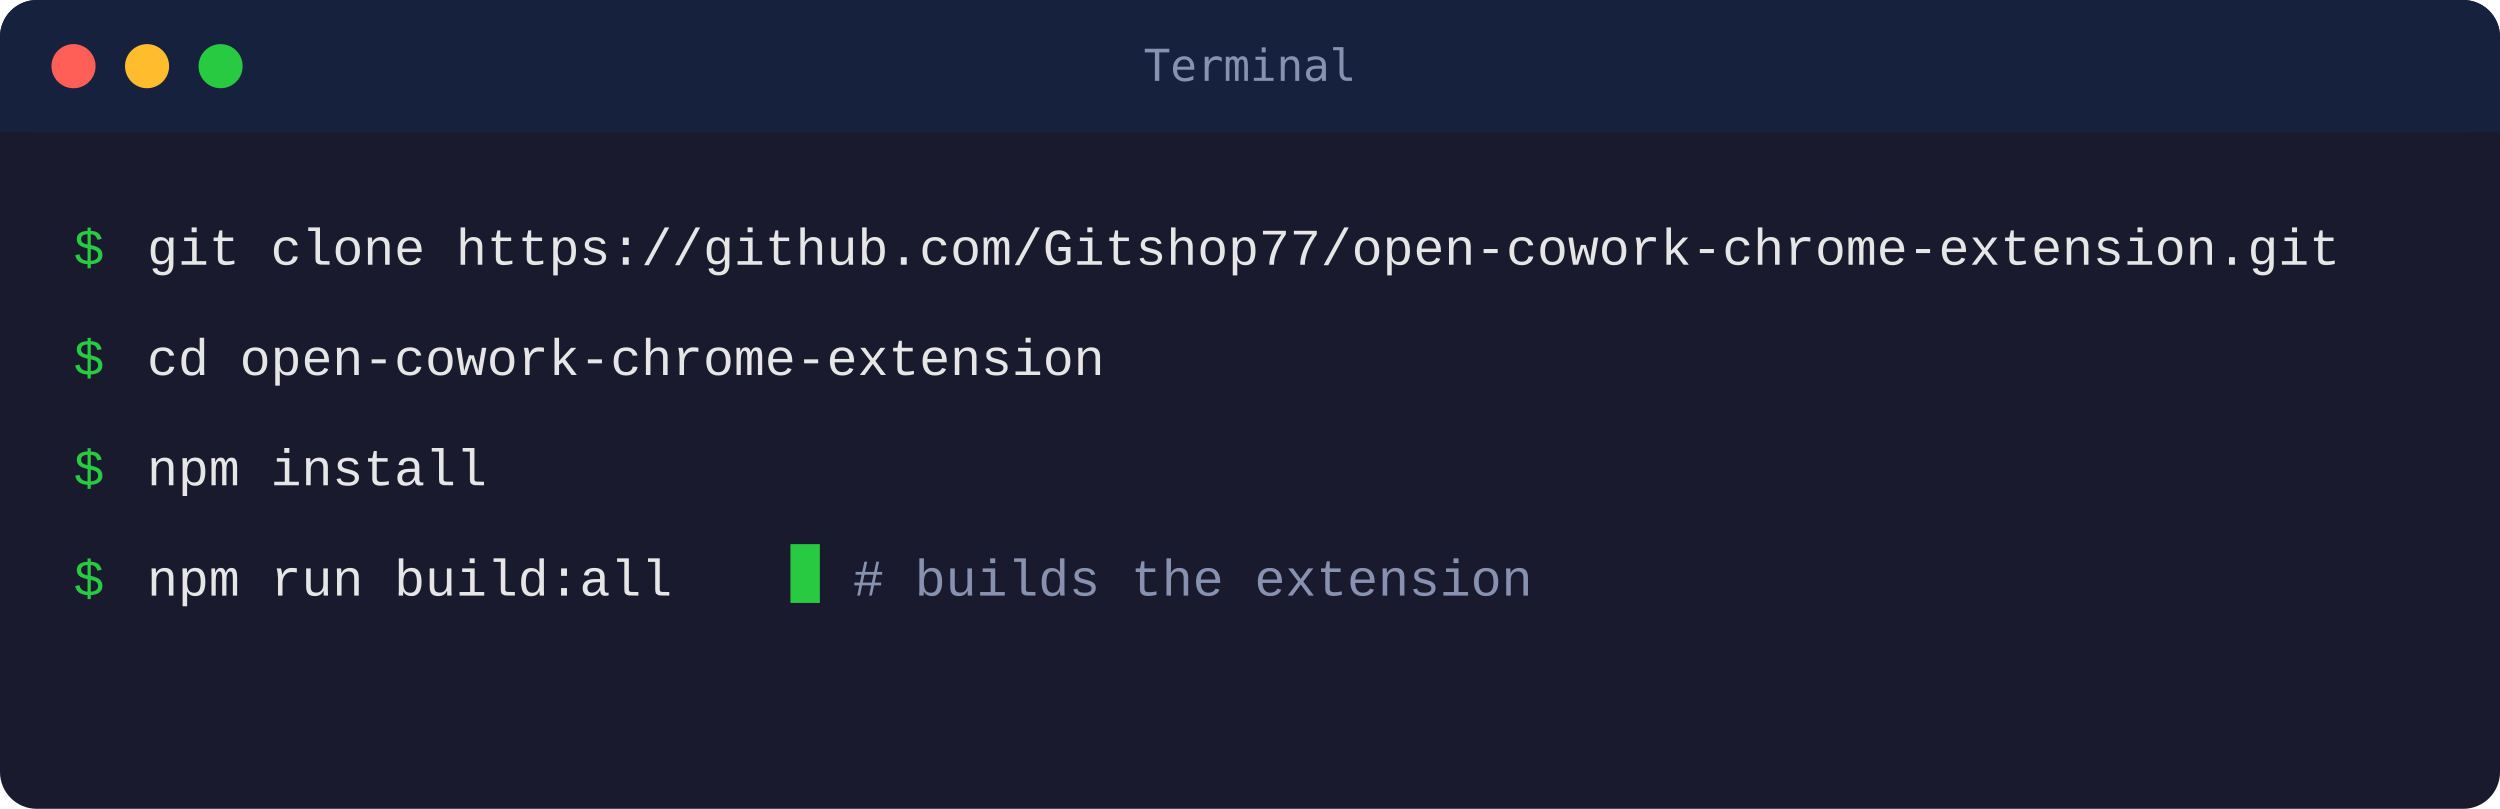
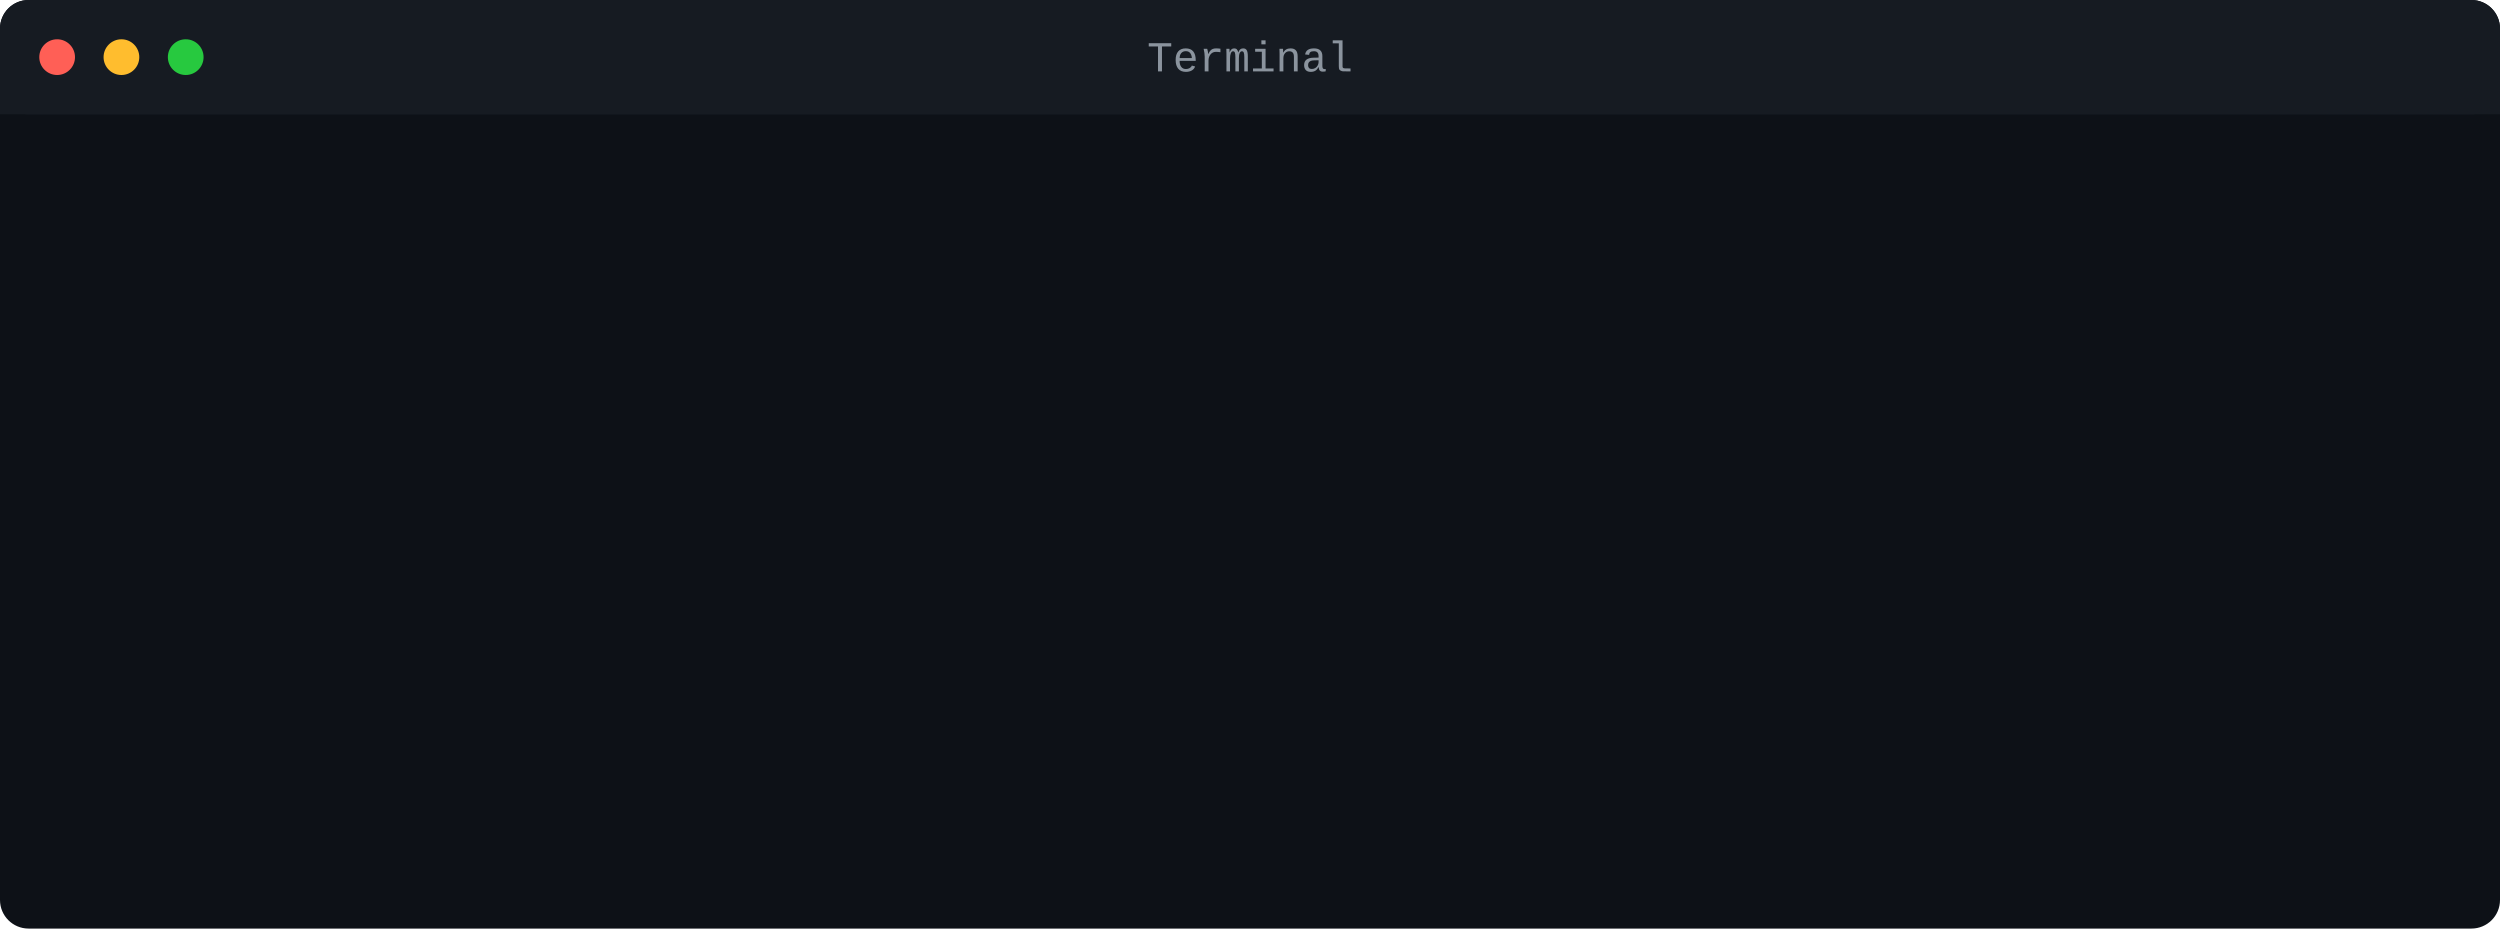
- <svg xmlns="http://www.w3.org/2000/svg" viewBox="0 0 680 220" width="680" height="220">
-   <defs>
-     <clipPath id="screen">
-       <rect x="0" y="0" width="680" height="220" rx="10" />
-     </clipPath>
-   </defs>
-   <g clip-path="url(#screen)">
-     <rect width="680" height="220" rx="10" fill="#1a1a2e" />
-     <rect width="680" height="36" rx="10" fill="#16213e" />
-     <rect y="10" width="680" height="26" fill="#16213e" />
-     <circle cx="20" cy="18" r="6" fill="#ff5f57" />
-     <circle cx="40" cy="18" r="6" fill="#ffbd2e" />
-     <circle cx="60" cy="18" r="6" fill="#28ca41" />
-     <text x="340" y="22" text-anchor="middle" font-family="monospace" font-size="12" fill="#8892b0">Terminal</text>
-     <text x="20" y="72" font-family="'SF Mono', 'Menlo', 'Monaco', 'Courier New', monospace" font-size="14" fill="#28ca41">
-       $
-       <animate attributeName="opacity" values="1;1;0;1" dur="1.2s" repeatCount="indefinite" />
-     </text>
-     <text x="40" y="72" font-family="'SF Mono', 'Menlo', 'Monaco', 'Courier New', monospace" font-size="14" fill="#e6e6e6">
-       git clone https://github.com/Gitshop77/open-cowork-chrome-extension.git
-       <animate attributeName="opacity" values="0;1" dur="0.01s" fill="freeze" />
-       <animate attributeName="opacity" values="0;1" keyTimes="0;1" dur="0.01s" fill="freeze" />
-     </text>
-     <text x="20" y="102" font-family="'SF Mono', 'Menlo', 'Monaco', 'Courier New', monospace" font-size="14" fill="#28ca41">$</text>
-     <text x="40" y="102" font-family="'SF Mono', 'Menlo', 'Monaco', 'Courier New', monospace" font-size="14" fill="#e6e6e6">cd open-cowork-chrome-extension</text>
-     <text x="20" y="132" font-family="'SF Mono', 'Menlo', 'Monaco', 'Courier New', monospace" font-size="14" fill="#28ca41">$</text>
-     <text x="40" y="132" font-family="'SF Mono', 'Menlo', 'Monaco', 'Courier New', monospace" font-size="14" fill="#e6e6e6">npm install</text>
-     <text x="20" y="162" font-family="'SF Mono', 'Menlo', 'Monaco', 'Courier New', monospace" font-size="14" fill="#28ca41">$</text>
-     <text x="40" y="162" font-family="'SF Mono', 'Menlo', 'Monaco', 'Courier New', monospace" font-size="14" fill="#e6e6e6">npm run build:all</text>
-     <rect x="215" y="148" width="8" height="16" fill="#28ca41">
-       <animate attributeName="opacity" values="1;0;1" dur="1s" repeatCount="indefinite" />
-     </rect>
-     <text x="232" y="162" font-family="'SF Mono', 'Menlo', 'Monaco', 'Courier New', monospace" font-size="14" fill="#8892b0"># builds the extension</text>
+ <svg xmlns="http://www.w3.org/2000/svg" viewBox="0 0 700 260" width="700" height="260">
+   <style>
+     .terminal-bg { fill: #0d1117; }
+     .title-bar { fill: #161b22; }
+     .dot-red { fill: #ff5f56; }
+     .dot-yellow { fill: #ffbd2e; }
+     .dot-green { fill: #27c93f; }
+     .title-text { fill: #8b949e; font: 12px 'SF Mono', 'Menlo', 'Monaco', 'Courier New', monospace; }
+     .prompt { fill: #27c93f; font: bold 13px 'SF Mono', 'Menlo', 'Monaco', 'Courier New', monospace; }
+     .cmd { fill: #e6edf3; font: 13px 'SF Mono', 'Menlo', 'Monaco', 'Courier New', monospace; }
+     .output { fill: #8b949e; font: 13px 'SF Mono', 'Menlo', 'Monaco', 'Courier New', monospace; }
+     .cursor { fill: #27c93f; }
+ 
+     .line1, .line1-output, .line2, .line3, .line3-output, .line4, .line4-output, .line5, .line5-output {
+       opacity: 0;
+     }
+ 
+     .line1 { animation: show 0.01s 0.5s forwards; }
+     .line1-output { animation: show 0.01s 1.2s forwards; }
+     .line2 { animation: show 0.01s 2.0s forwards; }
+     .line3 { animation: show 0.01s 2.8s forwards; }
+     .line3-output { animation: show 0.01s 4.5s forwards; }
+     .line4 { animation: show 0.01s 5.5s forwards; }
+     .line4-output { animation: show 0.01s 8.0s forwards; }
+     .line5 { animation: show 0.01s 9.0s forwards; }
+     .line5-output { animation: show 0.01s 10.5s forwards; }
+ 
+     @keyframes show {
+       from { opacity: 0; }
+       to { opacity: 1; }
+     }
+ 
+     .cursor-blink {
+       animation: blink 1s step-end infinite;
+     }
+     @keyframes blink {
+       0%, 100% { opacity: 1; }
+       50% { opacity: 0; }
+     }
+   </style>
+   <rect width="700" height="260" rx="8" class="terminal-bg" />
+   <rect width="700" height="32" rx="8" class="title-bar" />
+   <rect y="8" width="700" height="24" class="title-bar" />
+   <circle cx="16" cy="16" r="5" class="dot-red" />
+   <circle cx="34" cy="16" r="5" class="dot-yellow" />
+   <circle cx="52" cy="16" r="5" class="dot-green" />
+   <text x="350" y="20" text-anchor="middle" class="title-text">Terminal</text>
+   <g class="line1">
+     <text x="16" y="68" class="prompt">$ </text>
+     <text x="34" y="68" class="cmd">git clone https://github.com/Gitshop77/open-cowork-chrome-extension.git</text>
+   </g>
+   <g class="line1-output">
+     <text x="16" y="88" class="output">Cloning into 'open-cowork-chrome-extension'...</text>
+   </g>
+   <g class="line2">
+     <text x="16" y="118" class="prompt">$ </text>
+     <text x="34" y="118" class="cmd">cd open-cowork-chrome-extension</text>
+   </g>
+   <g class="line3">
+     <text x="16" y="148" class="prompt">$ </text>
+     <text x="34" y="148" class="cmd">npm install</text>
+   </g>
+   <g class="line3-output">
+     <text x="16" y="168" class="output">added 450 packages in 12s</text>
+   </g>
+   <g class="line4">
+     <text x="16" y="198" class="prompt">$ </text>
+     <text x="34" y="198" class="cmd">npm run build:all</text>
+   </g>
+   <g class="line4-output">
+     <text x="16" y="218" class="output">Building extension... done.</text>
+   </g>
+   <g class="line5">
+     <text x="16" y="248" class="prompt">$ </text>
+   </g>
+   <g class="line5-output">
+     <rect x="34" y="234" width="8" height="16" class="cursor cursor-blink" />
  </g>
</svg>
